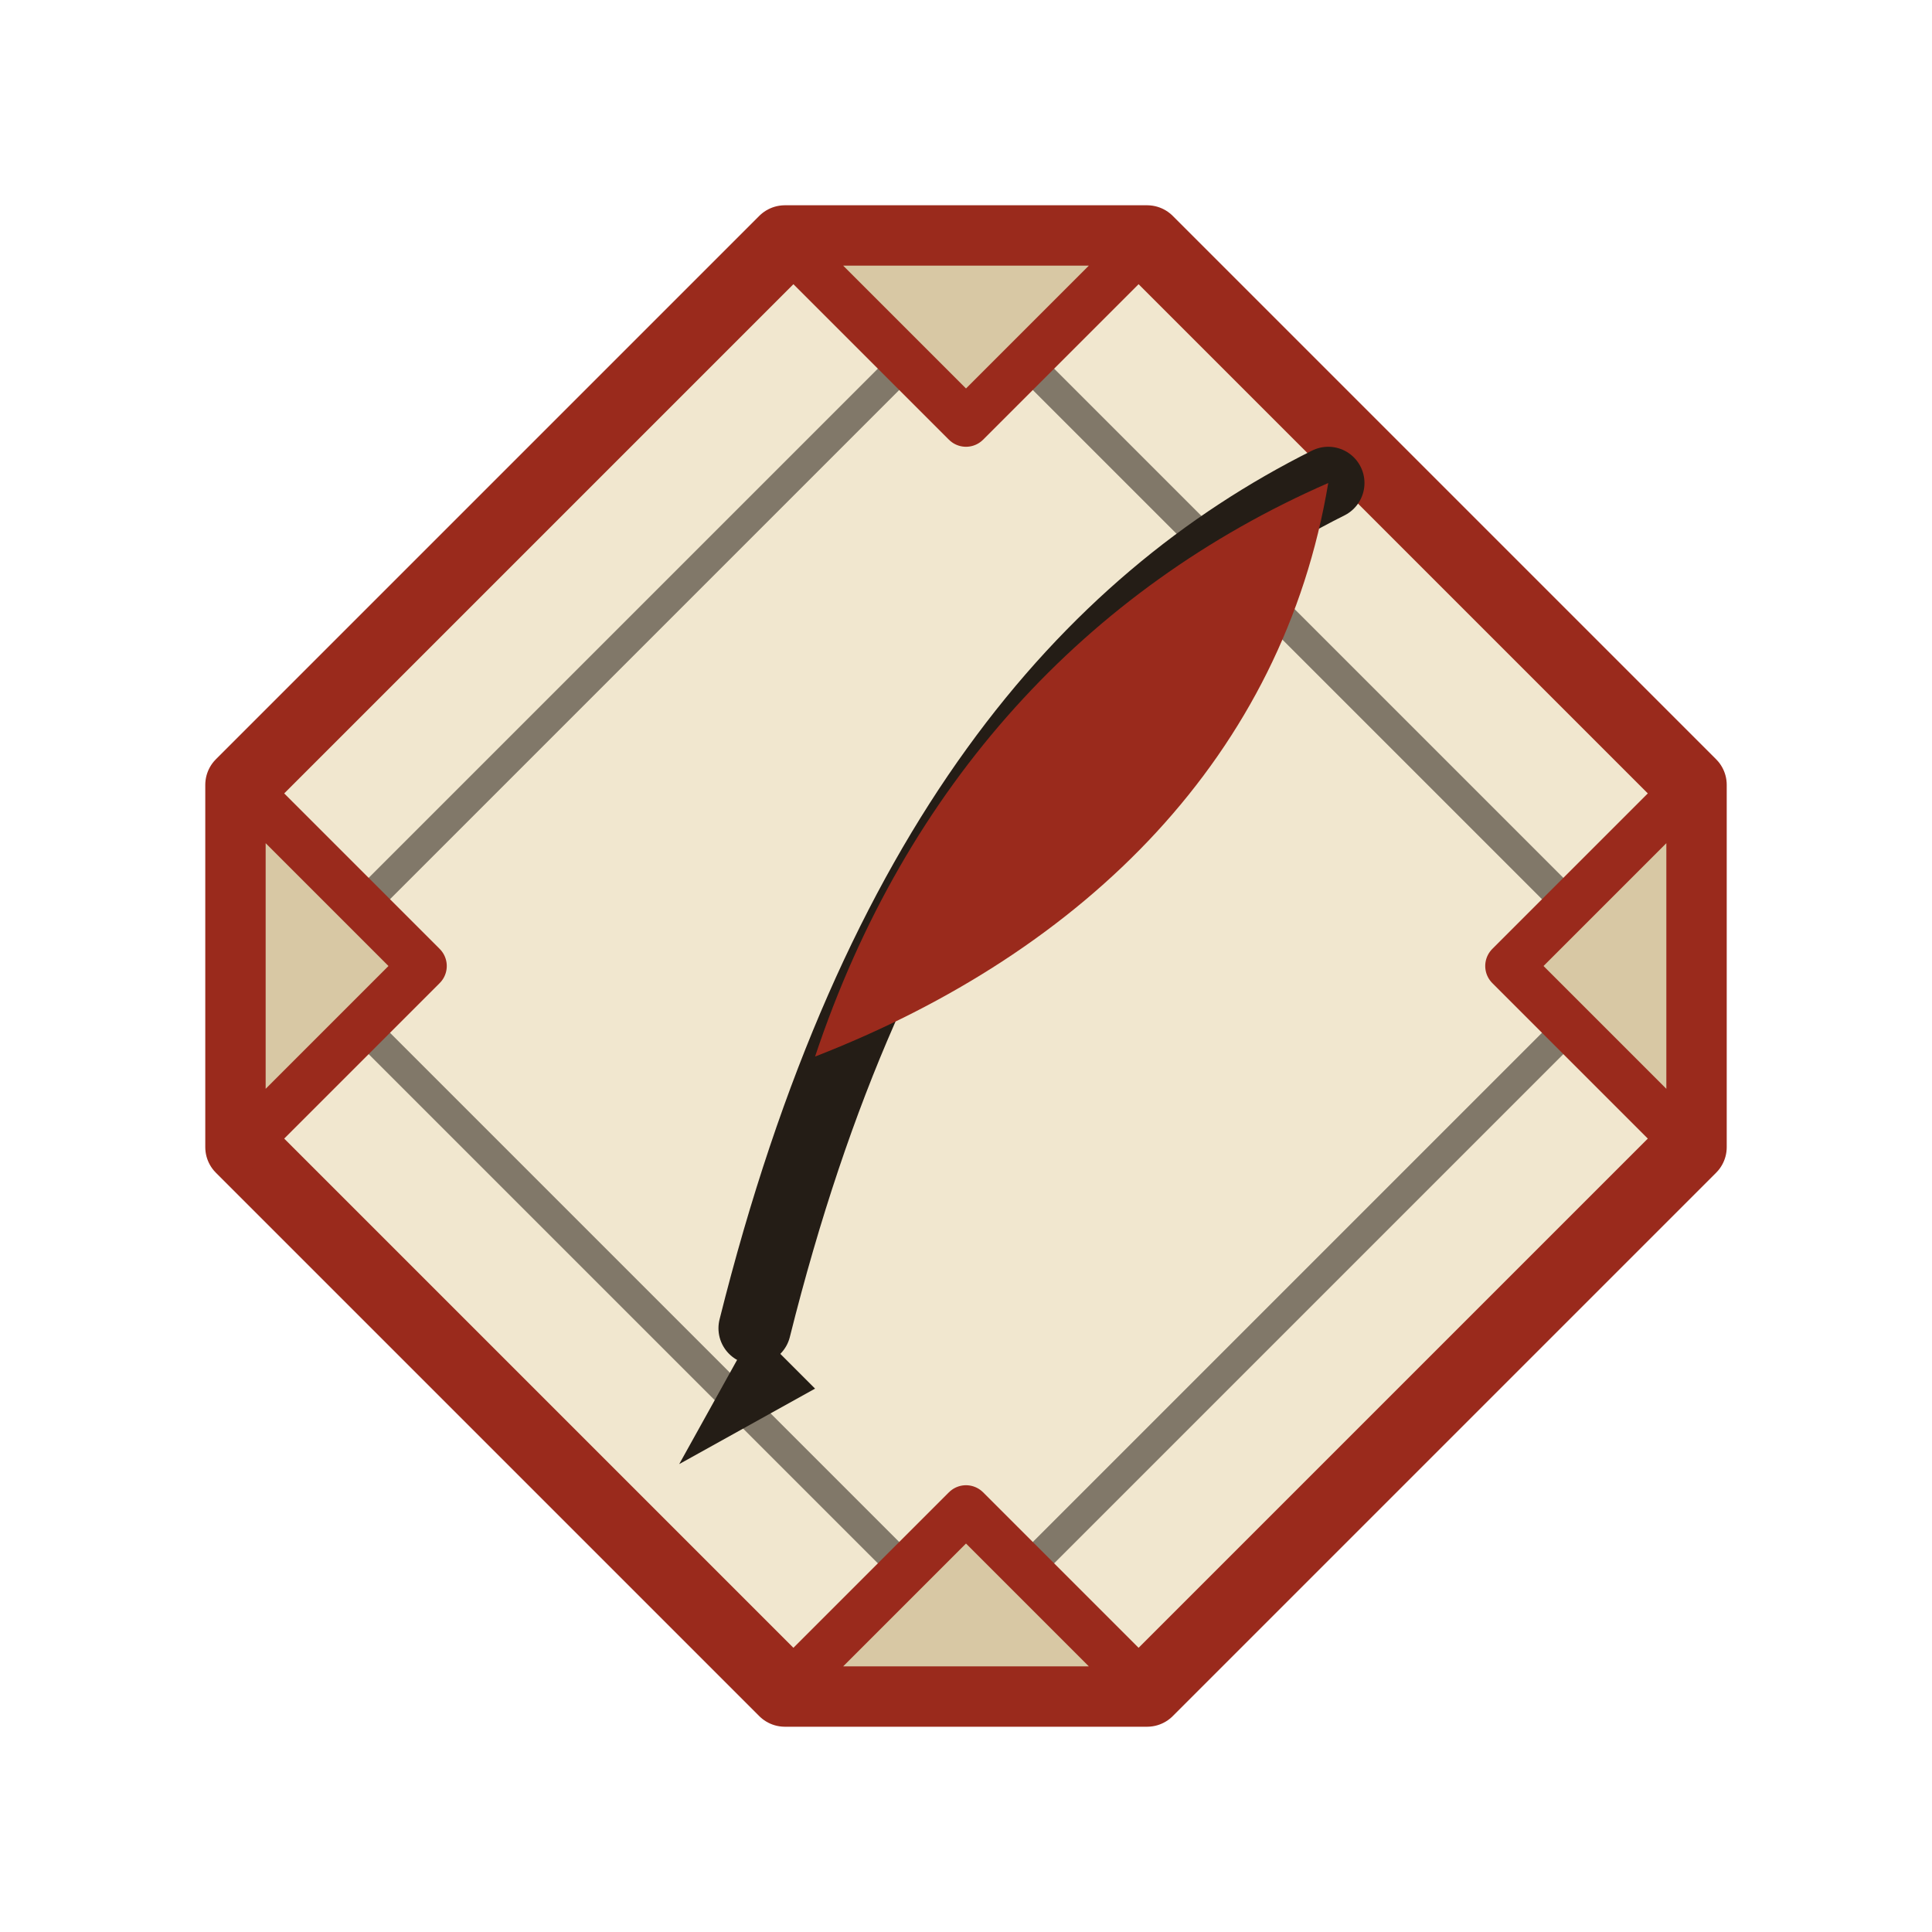
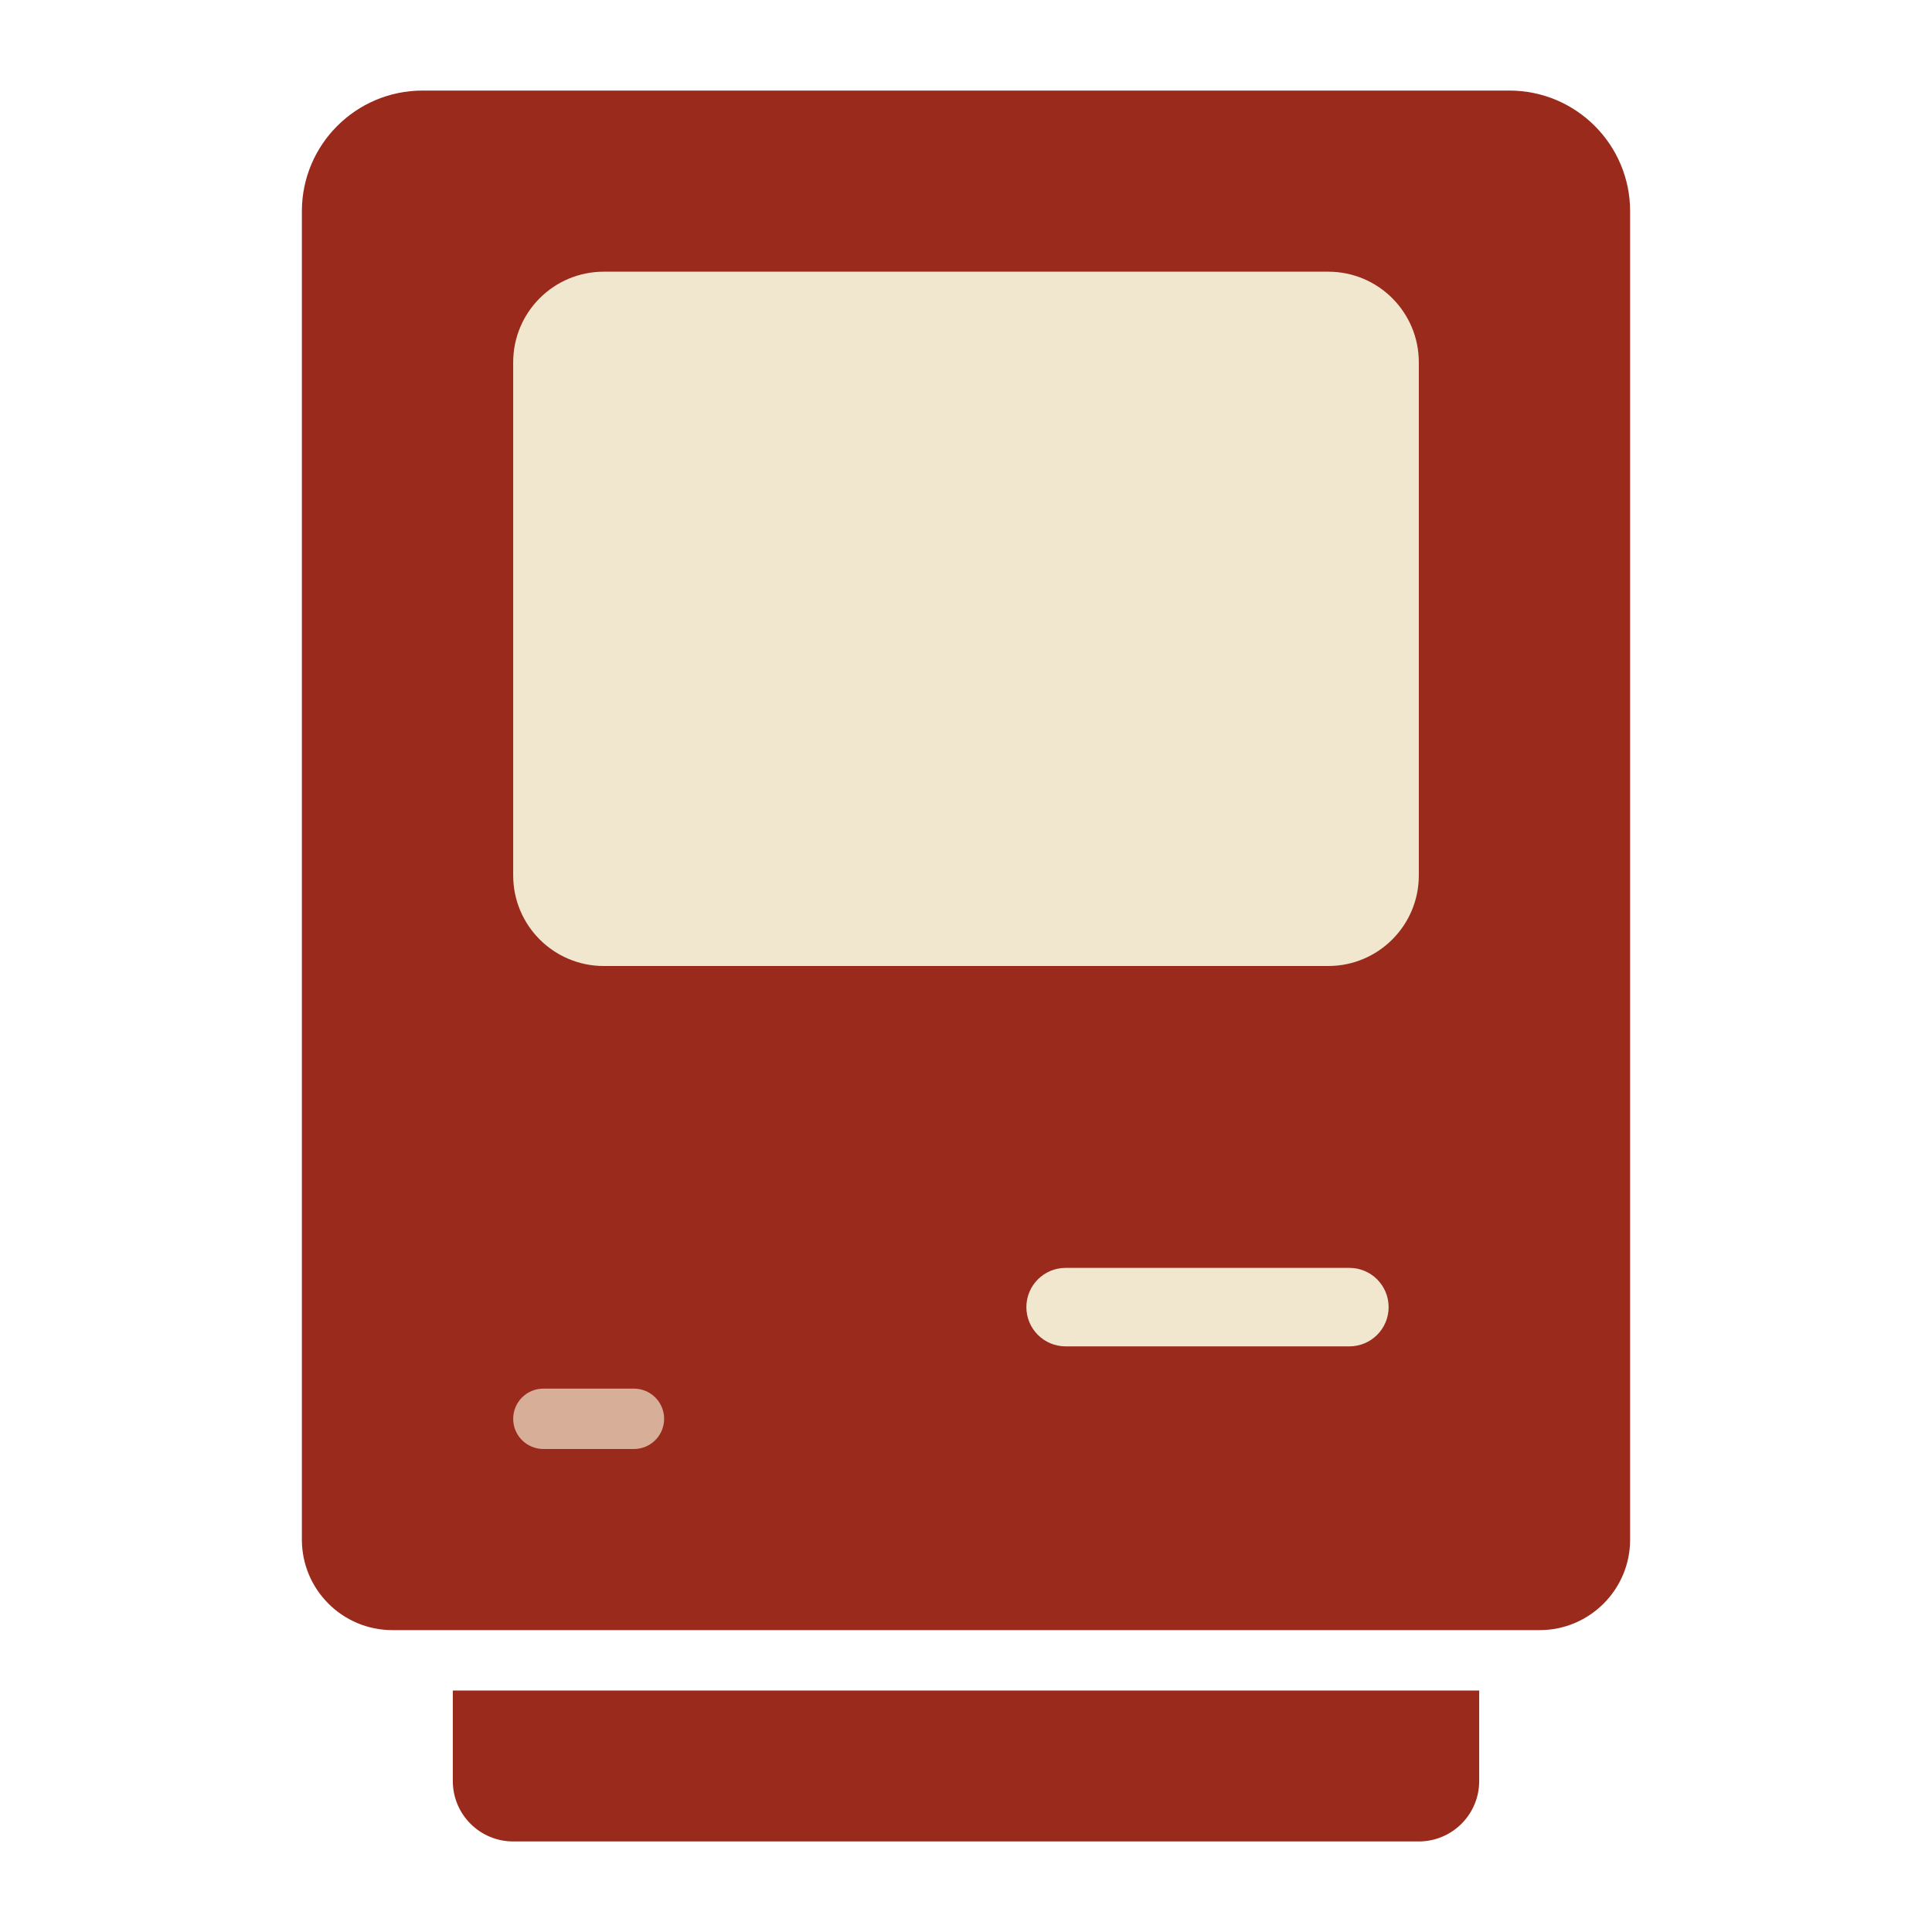
<svg xmlns="http://www.w3.org/2000/svg" viewBox="0 0 64 64">
-   <path d="M26.0 8.0 L38.0 8.0 L56.0 26.0 L56.0 38.0 L38.0 56.0 L26.0 56.0 L8.0 38.0 L8.0 26.0 Z" fill="#f1e7cf" stroke="#9a2a1c" stroke-width="2.4" stroke-linejoin="round" />
-   <path d="M32 10 L54 32 L32 54 L10 32 Z" fill="none" stroke="#241d16" stroke-width="1" opacity=".55" />
-   <path d="M26.0 8.0 L32.0 14.0 L38.0 8.0 Z" fill="#d8c8a4" stroke="#9a2a1c" stroke-width="1.6" stroke-linejoin="round" />
-   <path d="M56.0 26.0 L50.0 32.0 L56.0 38.0 Z" fill="#d8c8a4" stroke="#9a2a1c" stroke-width="1.6" stroke-linejoin="round" />
-   <path d="M38.0 56.0 L32.0 50.0 L26.0 56.0 Z" fill="#d8c8a4" stroke="#9a2a1c" stroke-width="1.6" stroke-linejoin="round" />
-   <path d="M8.0 38.0 L14.0 32.0 L8.0 26.0 Z" fill="#d8c8a4" stroke="#9a2a1c" stroke-width="1.6" stroke-linejoin="round" />
-   <path d="M44 16C36 20 29 28 25 44" stroke="#241d16" stroke-width="2.4" fill="none" stroke-linecap="round" />
-   <path d="M44 16c-1.5 9-8 15.5-17 19c3-9 9-15.5 17-19z" fill="#9a2a1c" />
-   <path d="M25 44l-2.5 4.5 4.5-2.5z" fill="#241d16" />
+   <path d="M14 3h36a4 4 0 0 1 4 4v44a3 3 0 0 1-3 3H13a3 3 0 0 1-3-3V7a4 4 0 0 1 4-4z" fill="#9a2a1c" />
+   <path d="M15 56h34v3a2 2 0 0 1-2 2H17a2 2 0 0 1-2-2z" fill="#9a2a1c" />
+   <rect x="17" y="9" width="30" height="23" rx="3" fill="#f1e7cf" />
+   <rect x="34" y="42" width="12" height="2.6" rx="1.3" fill="#f1e7cf" />
+   <rect x="17" y="46" width="5" height="2" rx="1" fill="#f1e7cf" opacity=".7" />
</svg>
